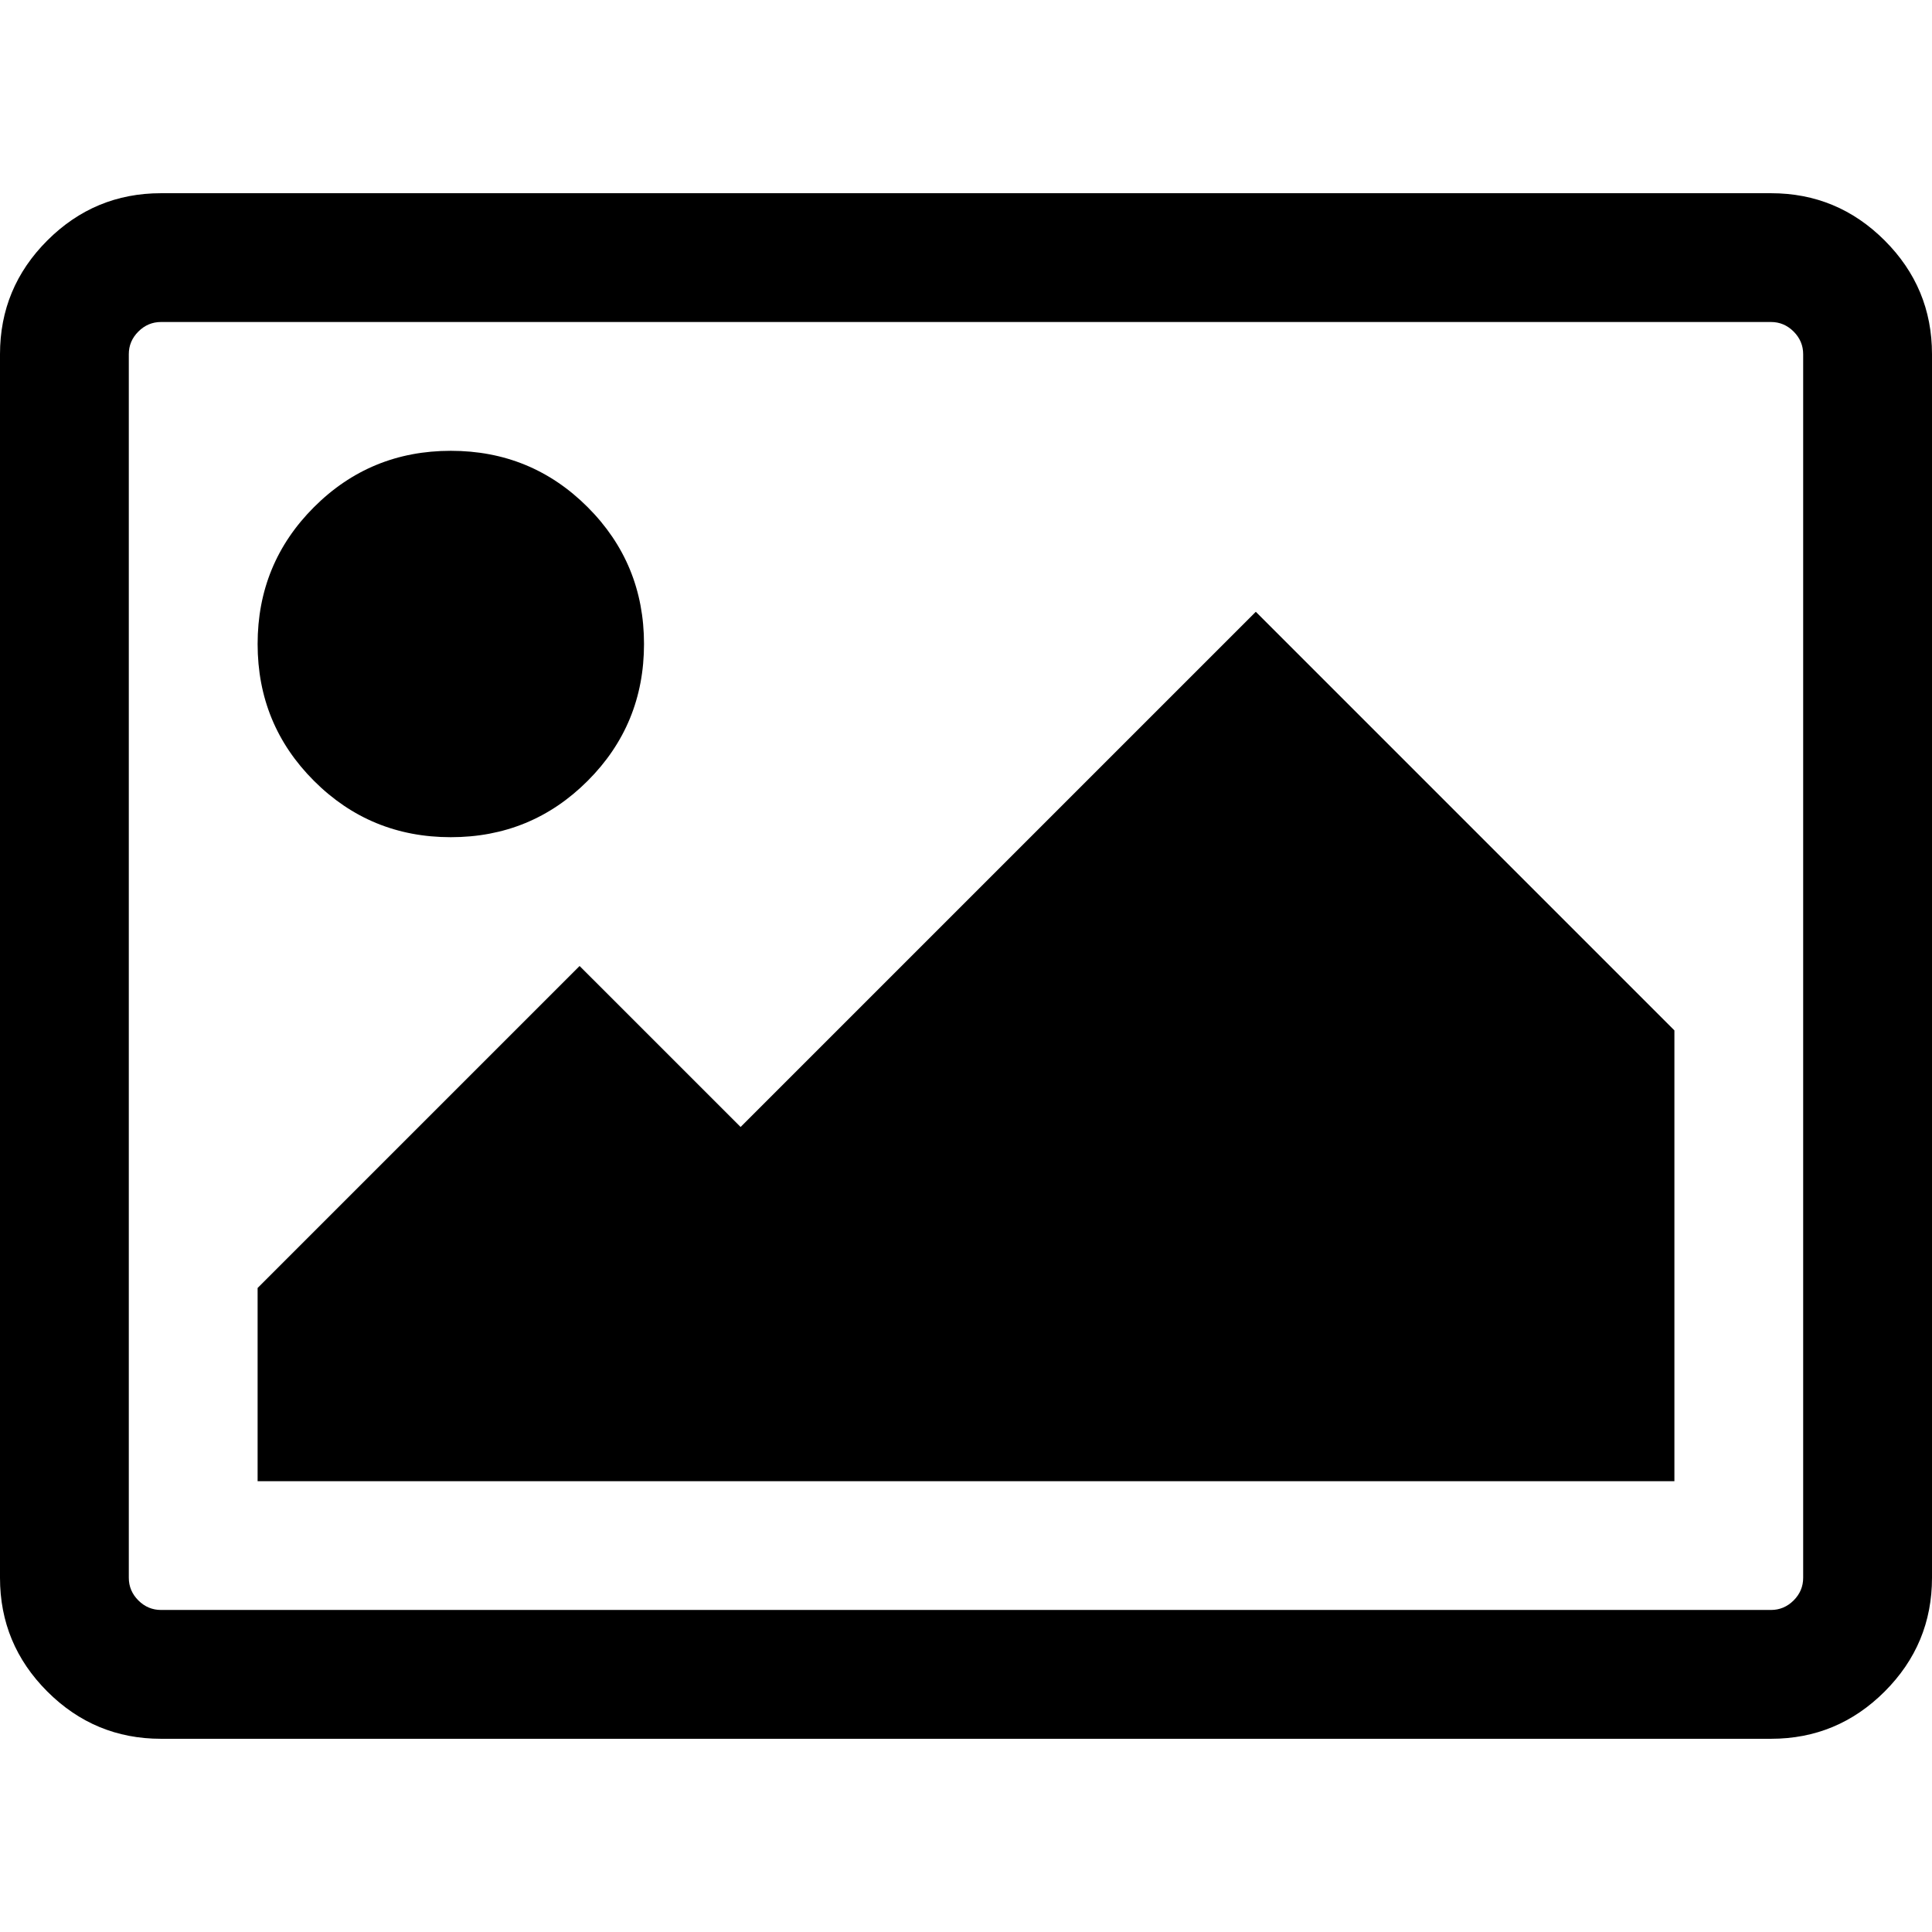
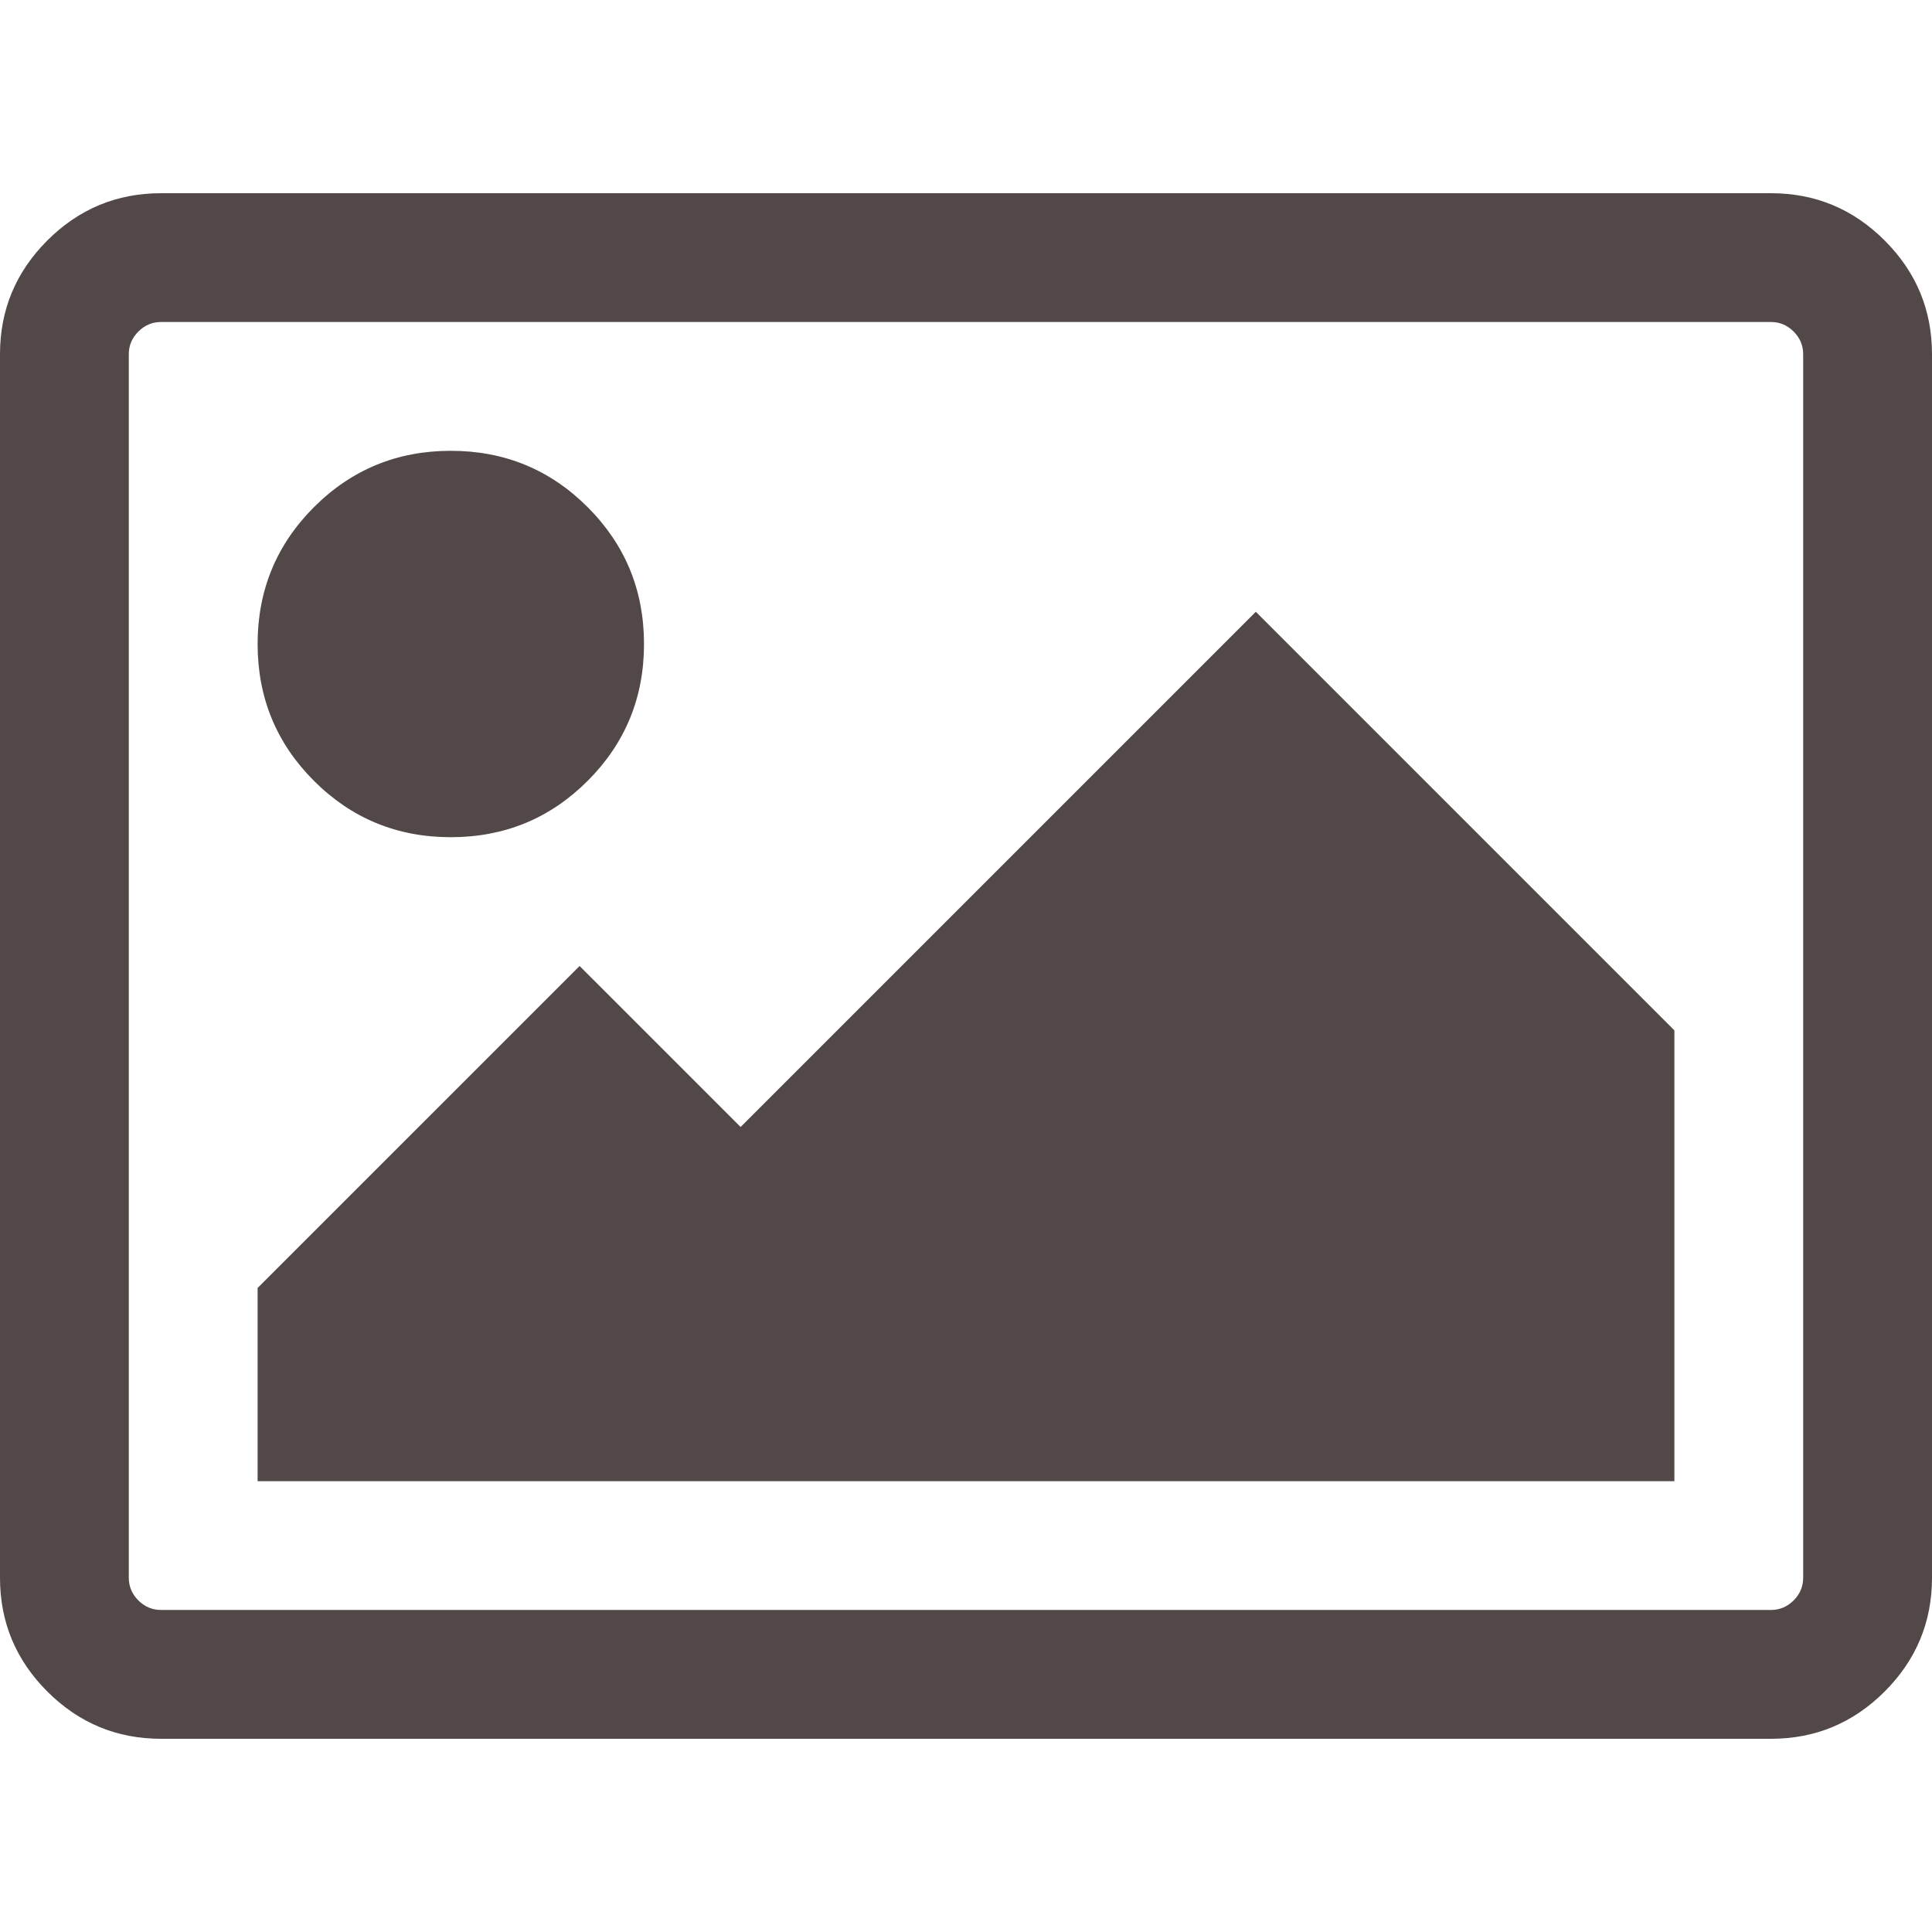
<svg xmlns="http://www.w3.org/2000/svg" version="1.1" x="0px" y="0px" viewBox="0 0 548.176 548.176" xml:space="preserve">
-   <g>
+   <g fill="#524847">
    <g>
      <path d="M534.75,68.238c-8.945-8.945-19.694-13.417-32.261-13.417H45.681c-12.562,0-23.313,4.471-32.264,13.417    C4.471,77.185,0,87.936,0,100.499v347.173c0,12.566,4.471,23.318,13.417,32.264c8.951,8.946,19.702,13.419,32.264,13.419h456.815    c12.56,0,23.312-4.473,32.258-13.419c8.945-8.945,13.422-19.697,13.422-32.264V100.499    C548.176,87.936,543.699,77.185,534.75,68.238z M511.623,447.672c0,2.478-0.899,4.613-2.707,6.427    c-1.81,1.8-3.952,2.703-6.427,2.703H45.681c-2.473,0-4.615-0.903-6.423-2.703c-1.807-1.813-2.712-3.949-2.712-6.427V100.495    c0-2.474,0.902-4.611,2.712-6.423c1.809-1.803,3.951-2.708,6.423-2.708h456.815c2.471,0,4.613,0.905,6.42,2.708    c1.801,1.812,2.707,3.949,2.707,6.423V447.672L511.623,447.672z" />
      <path d="M127.91,237.541c15.229,0,28.171-5.327,38.831-15.987c10.657-10.66,15.987-23.601,15.987-38.826    c0-15.23-5.333-28.171-15.987-38.832c-10.66-10.656-23.603-15.986-38.831-15.986c-15.227,0-28.168,5.33-38.828,15.986    c-10.656,10.66-15.986,23.601-15.986,38.832c0,15.225,5.327,28.169,15.986,38.826C99.742,232.211,112.683,237.541,127.91,237.541z    " />
      <polygon points="210.134,319.765 164.452,274.088 73.092,365.447 73.092,420.267 475.085,420.267 475.085,292.36 356.315,173.587      " />
    </g>
  </g>
</svg>
